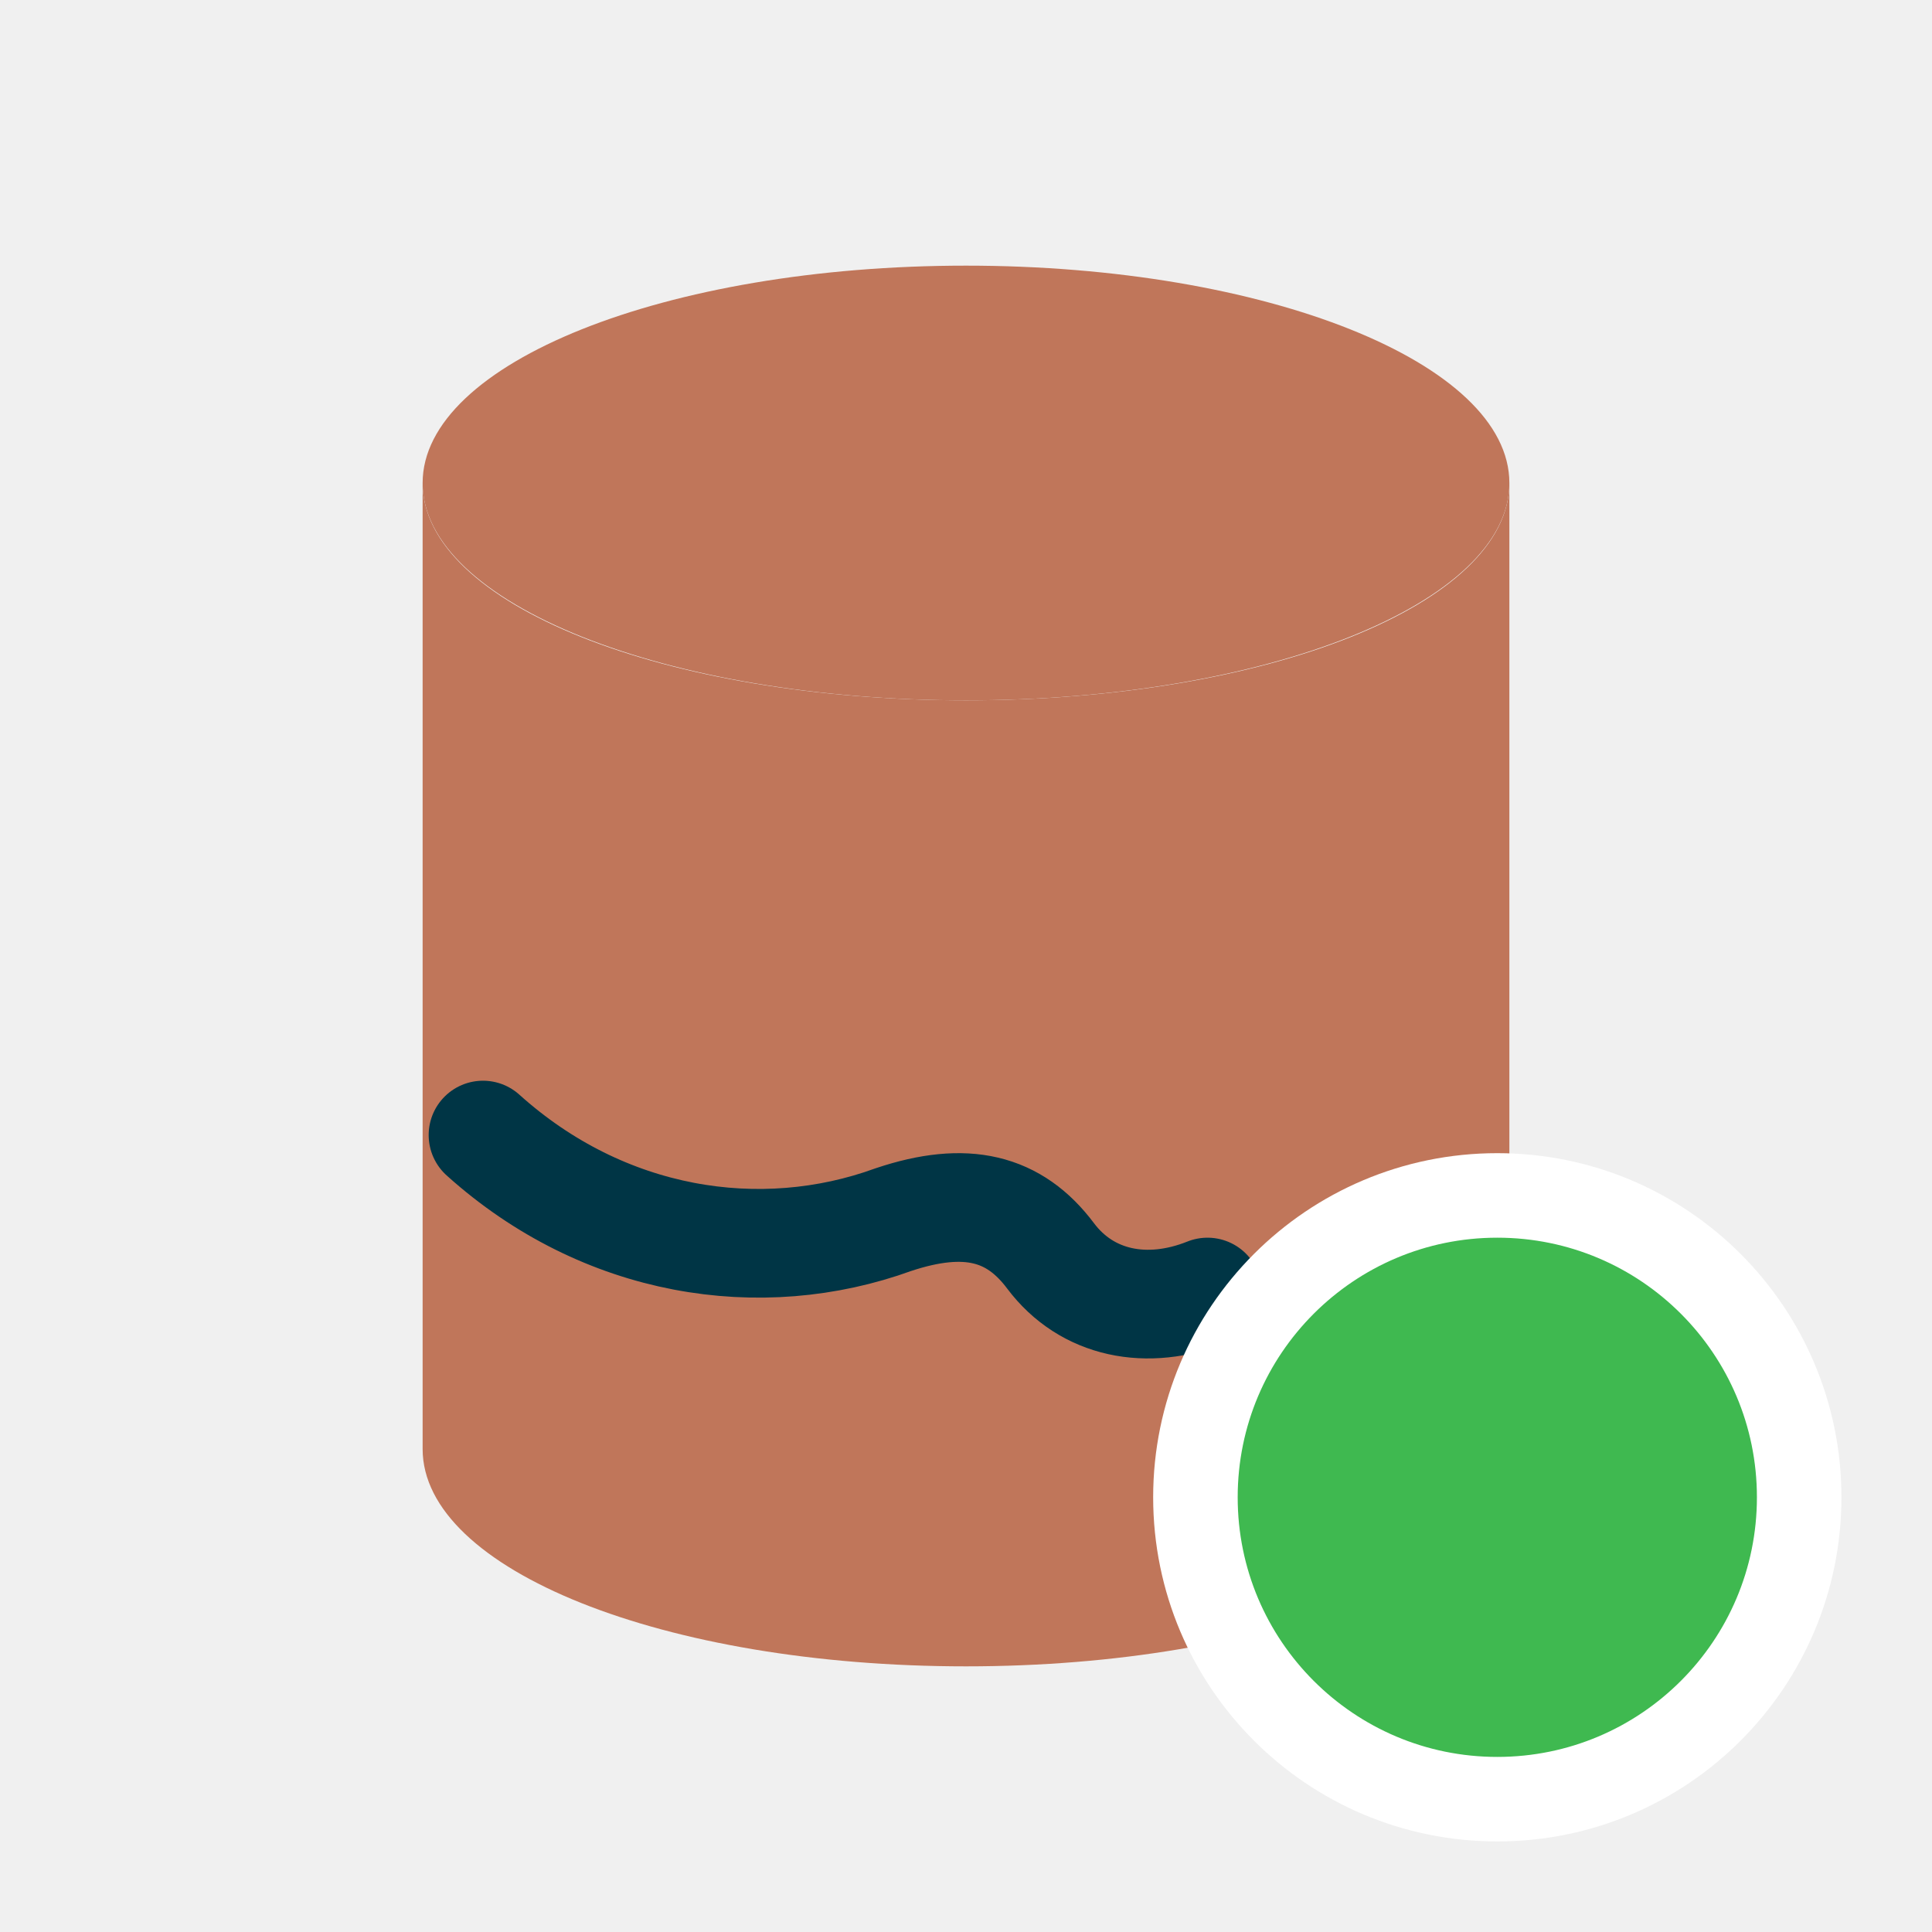
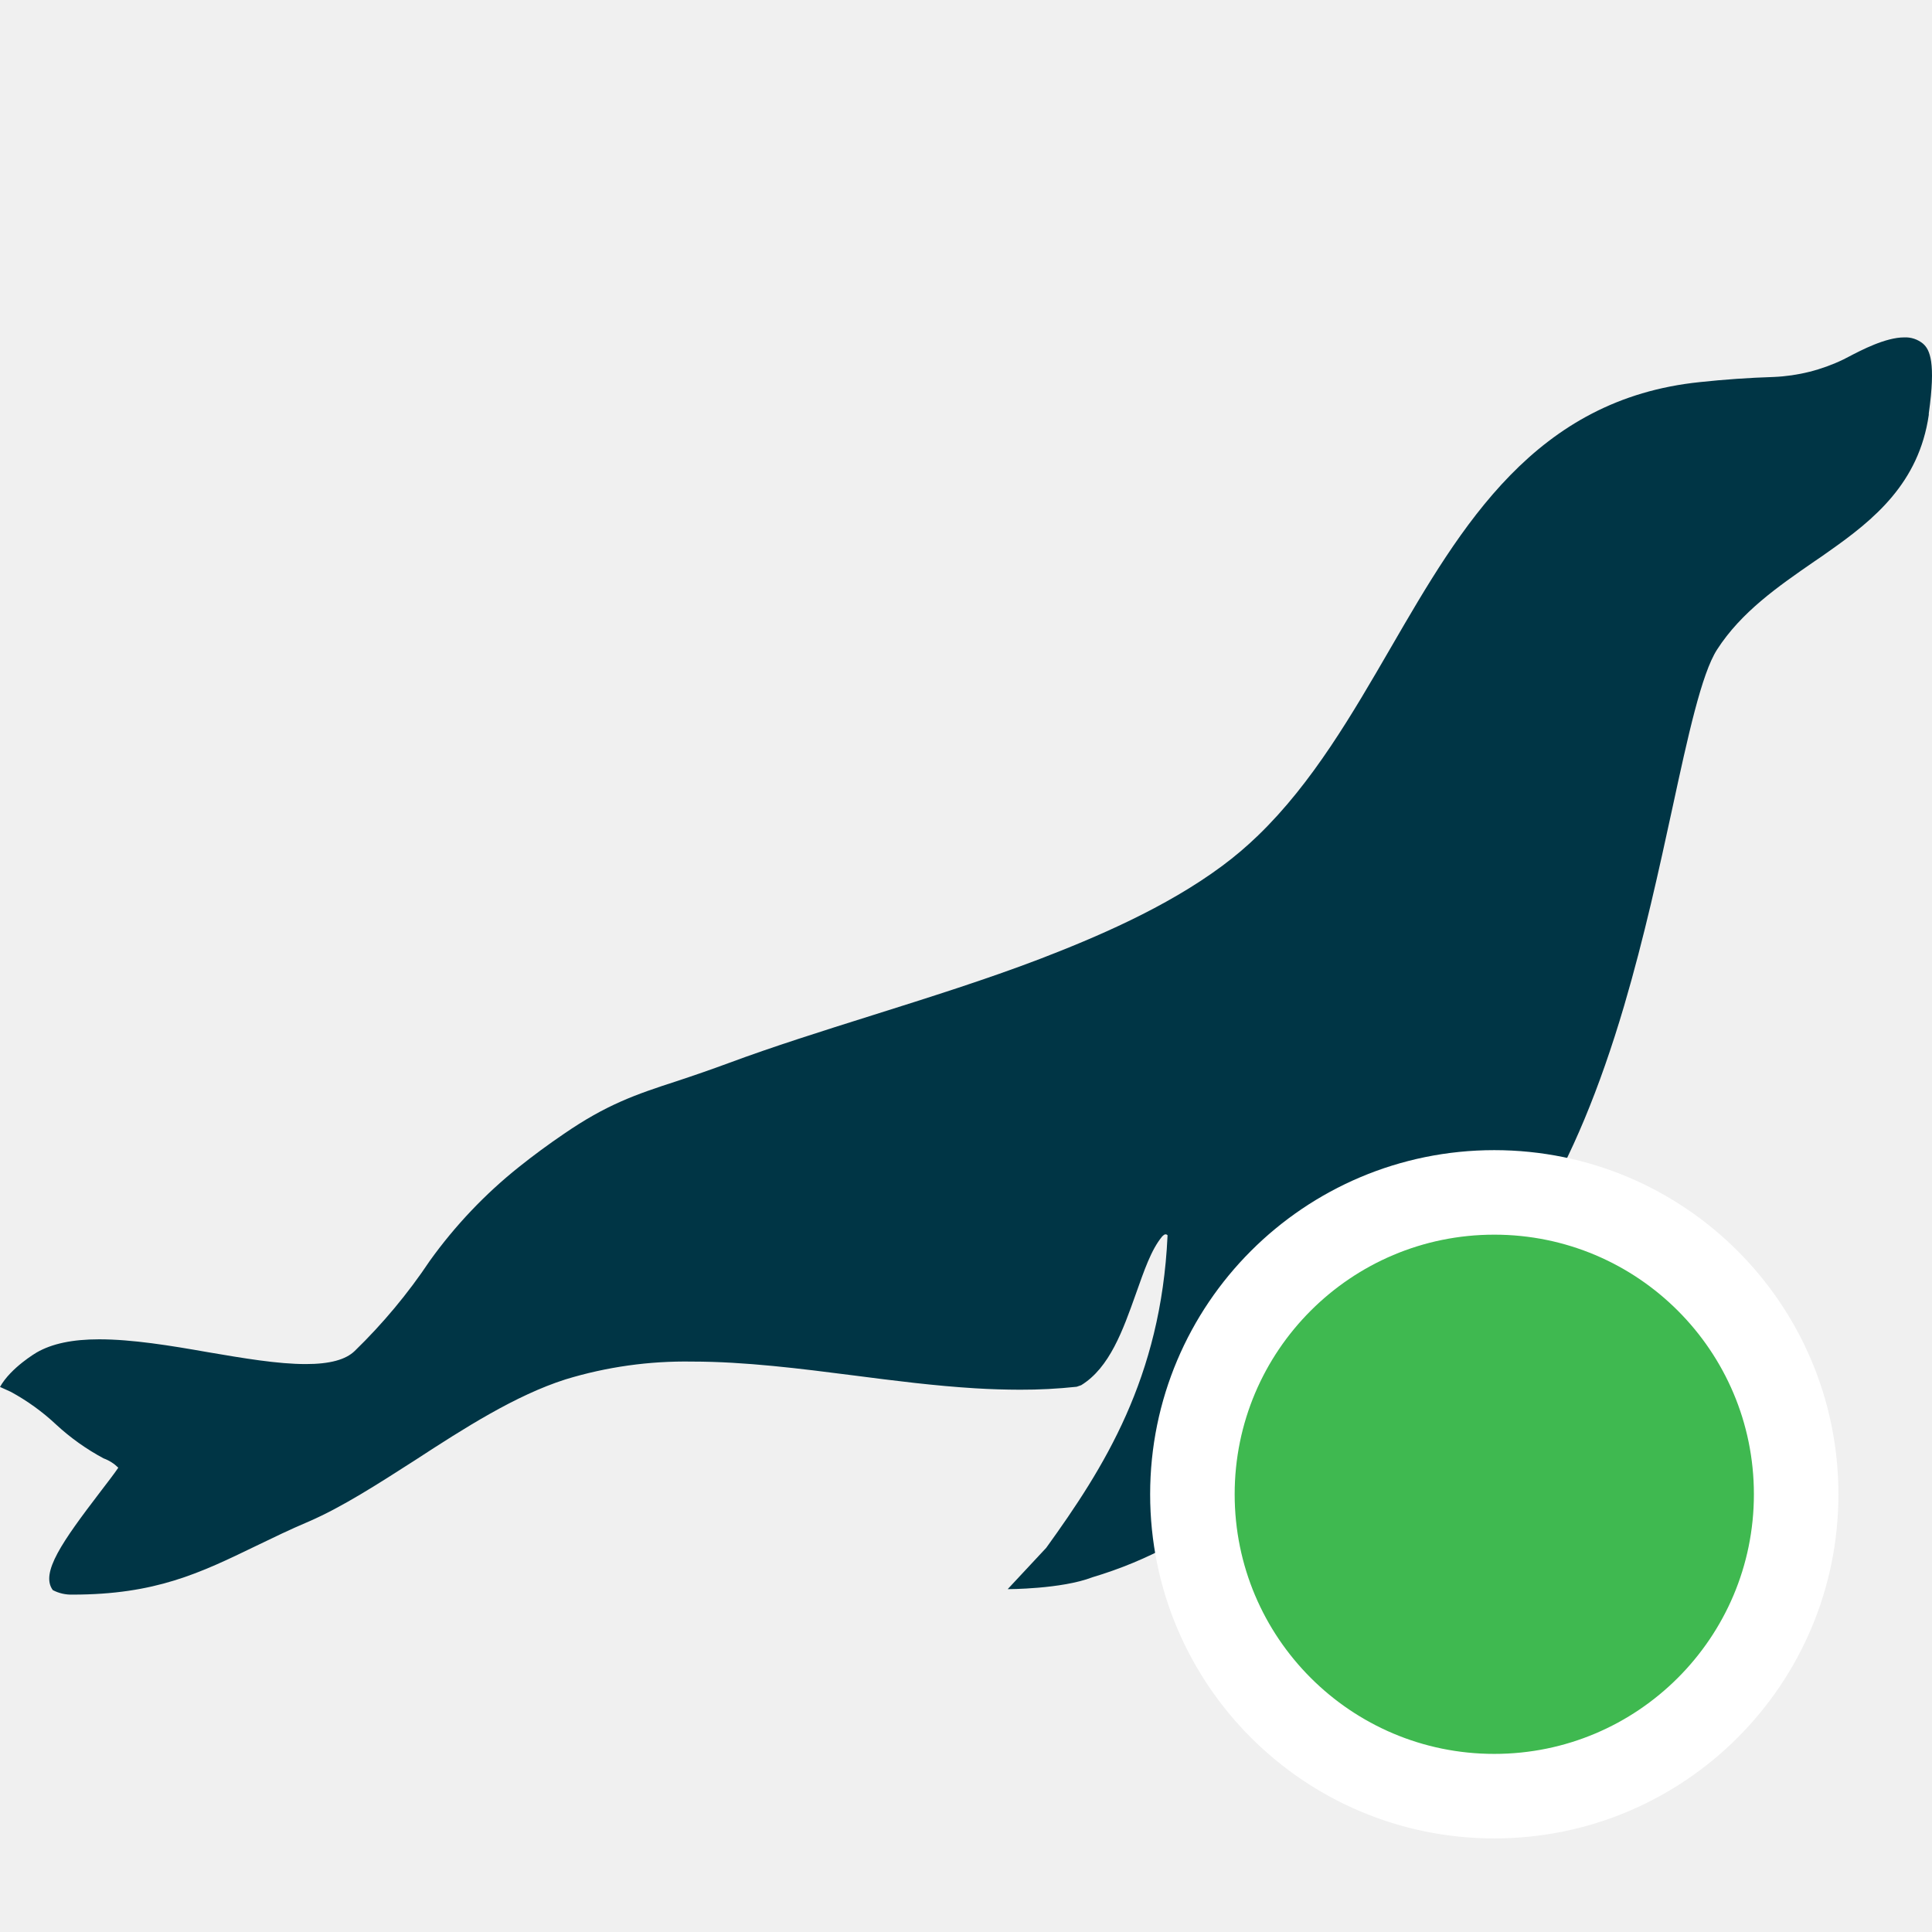
- <svg xmlns="http://www.w3.org/2000/svg" viewBox="0 0 16 16" width="16" height="16">
-   <g fill="#c0765a">
-     <ellipse cx="8" cy="4" rx="4.5" ry="1.8" />
-     <path d="M3.5 4v8c0 1 2 1.8 4.5 1.8s4.5-.8 4.5-1.8V4c0 1-2 1.8-4.5 1.8S3.5 5 3.5 4z" />
-   </g>
-   <path d="M4 9.4c1 .9 2.3 1.1 3.4.7.6-.2 1-.1 1.3.3.3.4.8.5 1.3.3" fill="none" stroke="#003545" stroke-width="0.9" stroke-linecap="round" />
-   <circle cx="12.4" cy="12.4" r="2.5" fill="#3fb950" stroke="#fff" stroke-width="0.7" />
+ <svg xmlns="http://www.w3.org/2000/svg" viewBox="0 0 128 128">
+   <path fill="#003545" d="M127.403 22.767a1.824 1.824 0 0 0-1.24-.414c-1.236 0-2.833.838-3.693 1.287l-.34.175a11.721 11.721 0 0 1-4.612 1.16 64.756 64.756 0 0 0-4.896.34c-10.91 1.121-15.777 9.484-20.464 17.57-2.552 4.399-5.188 8.969-8.802 12.46-.747.724-1.541 1.4-2.378 2.02-3.74 2.78-8.435 4.765-12.088 6.17-3.518 1.345-7.359 2.553-11.066 3.722-3.4 1.07-6.609 2.082-9.56 3.178-1.144.422-2.299.823-3.459 1.205-2.688.872-4.626 1.54-7.458 3.49a47.949 47.949 0 0 0-2.963 2.183 31.255 31.255 0 0 0-5.913 6.227 36.767 36.767 0 0 1-4.966 5.961c-.598.584-1.659.872-3.248.872-1.86 0-4.115-.384-6.501-.79-2.462-.435-5.006-.85-7.188-.85-1.771 0-3.13.29-4.141.873 0 0-1.708.995-2.427 2.282l.707.32a14.493 14.493 0 0 1 3.02 2.181 15.153 15.153 0 0 0 3.141 2.234c.365.134.695.344.97.616-.296.436-.734.999-1.193 1.6-2.517 3.296-3.987 5.377-3.145 6.511.404.21.855.312 1.31.297 5.49 0 8.44-1.426 12.17-3.233 1.082-.522 2.182-1.06 3.491-1.615 2.182-.946 4.531-2.456 7.022-4.054 3.26-2.124 6.668-4.306 9.976-5.358a27.188 27.188 0 0 1 8.391-1.179c3.492 0 7.167.466 10.71.92 2.641.342 5.377.69 8.06.852a50.27 50.27 0 0 0 2.946.092 34.127 34.127 0 0 0 3.757-.196l.3-.105c1.883-1.158 2.765-3.64 3.618-6.04.551-1.546 1.014-2.933 1.747-3.814.043-.043.09-.082.14-.117a.175.175 0 0 1 .213.034v.07c-.435 9.387-4.215 15.348-8.038 20.646l-2.552 2.736s3.573 0 5.607-.786c7.42-2.217 13.018-7.104 17.093-14.899a63.583 63.583 0 0 0 2.693-6.15c.07-.172.712-.496.65.407-.021.267-.04.563-.061.874 0 .182 0 .37-.035.558-.104 1.31-.414 4.076-.414 4.076l2.29-1.227c5.525-3.49 9.784-10.533 13.015-21.491 1.344-4.566 2.33-9.1 3.197-13.093 1.039-4.801 1.935-8.915 2.96-10.512 1.61-2.506 4.067-4.2 6.445-5.844.323-.222.65-.437.97-.673 2.988-2.098 5.96-4.52 6.616-9.037v-.1c.474-3.37.073-4.228-.384-4.621z" />
+   <circle cx="99" cy="99" r="20" fill="#3fb950" stroke="#fff" stroke-width="5.6" />
</svg>
